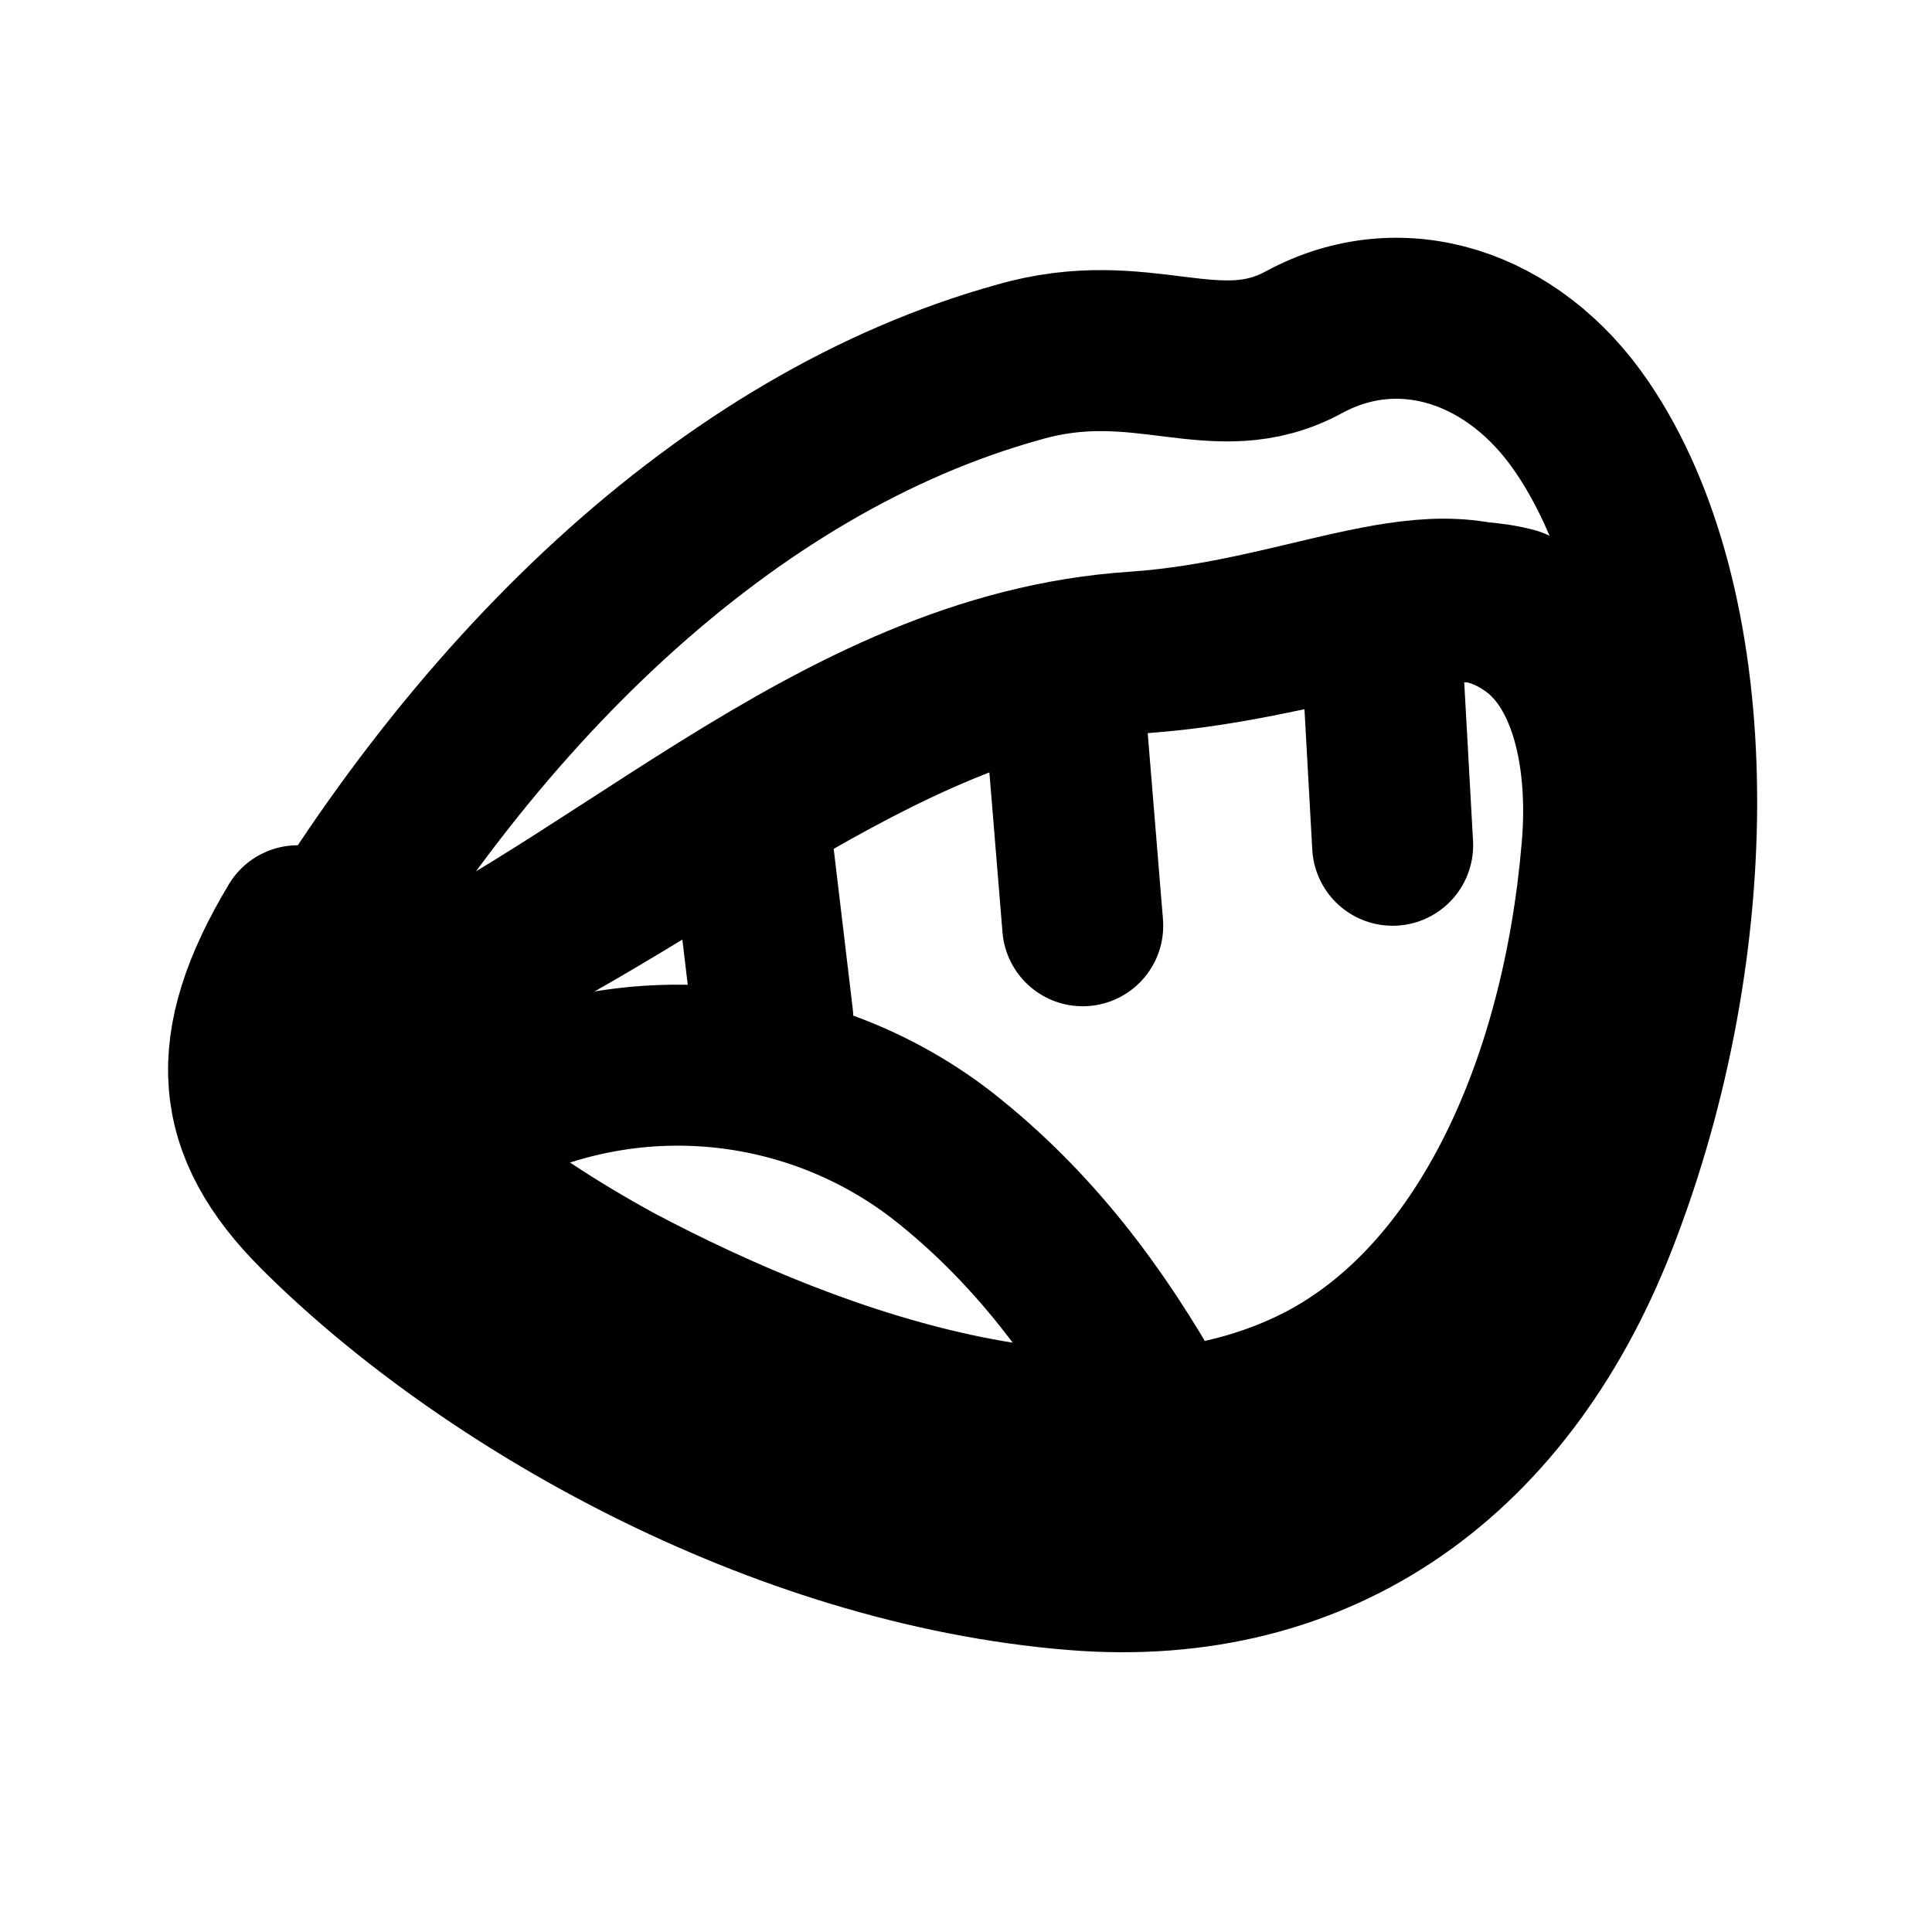
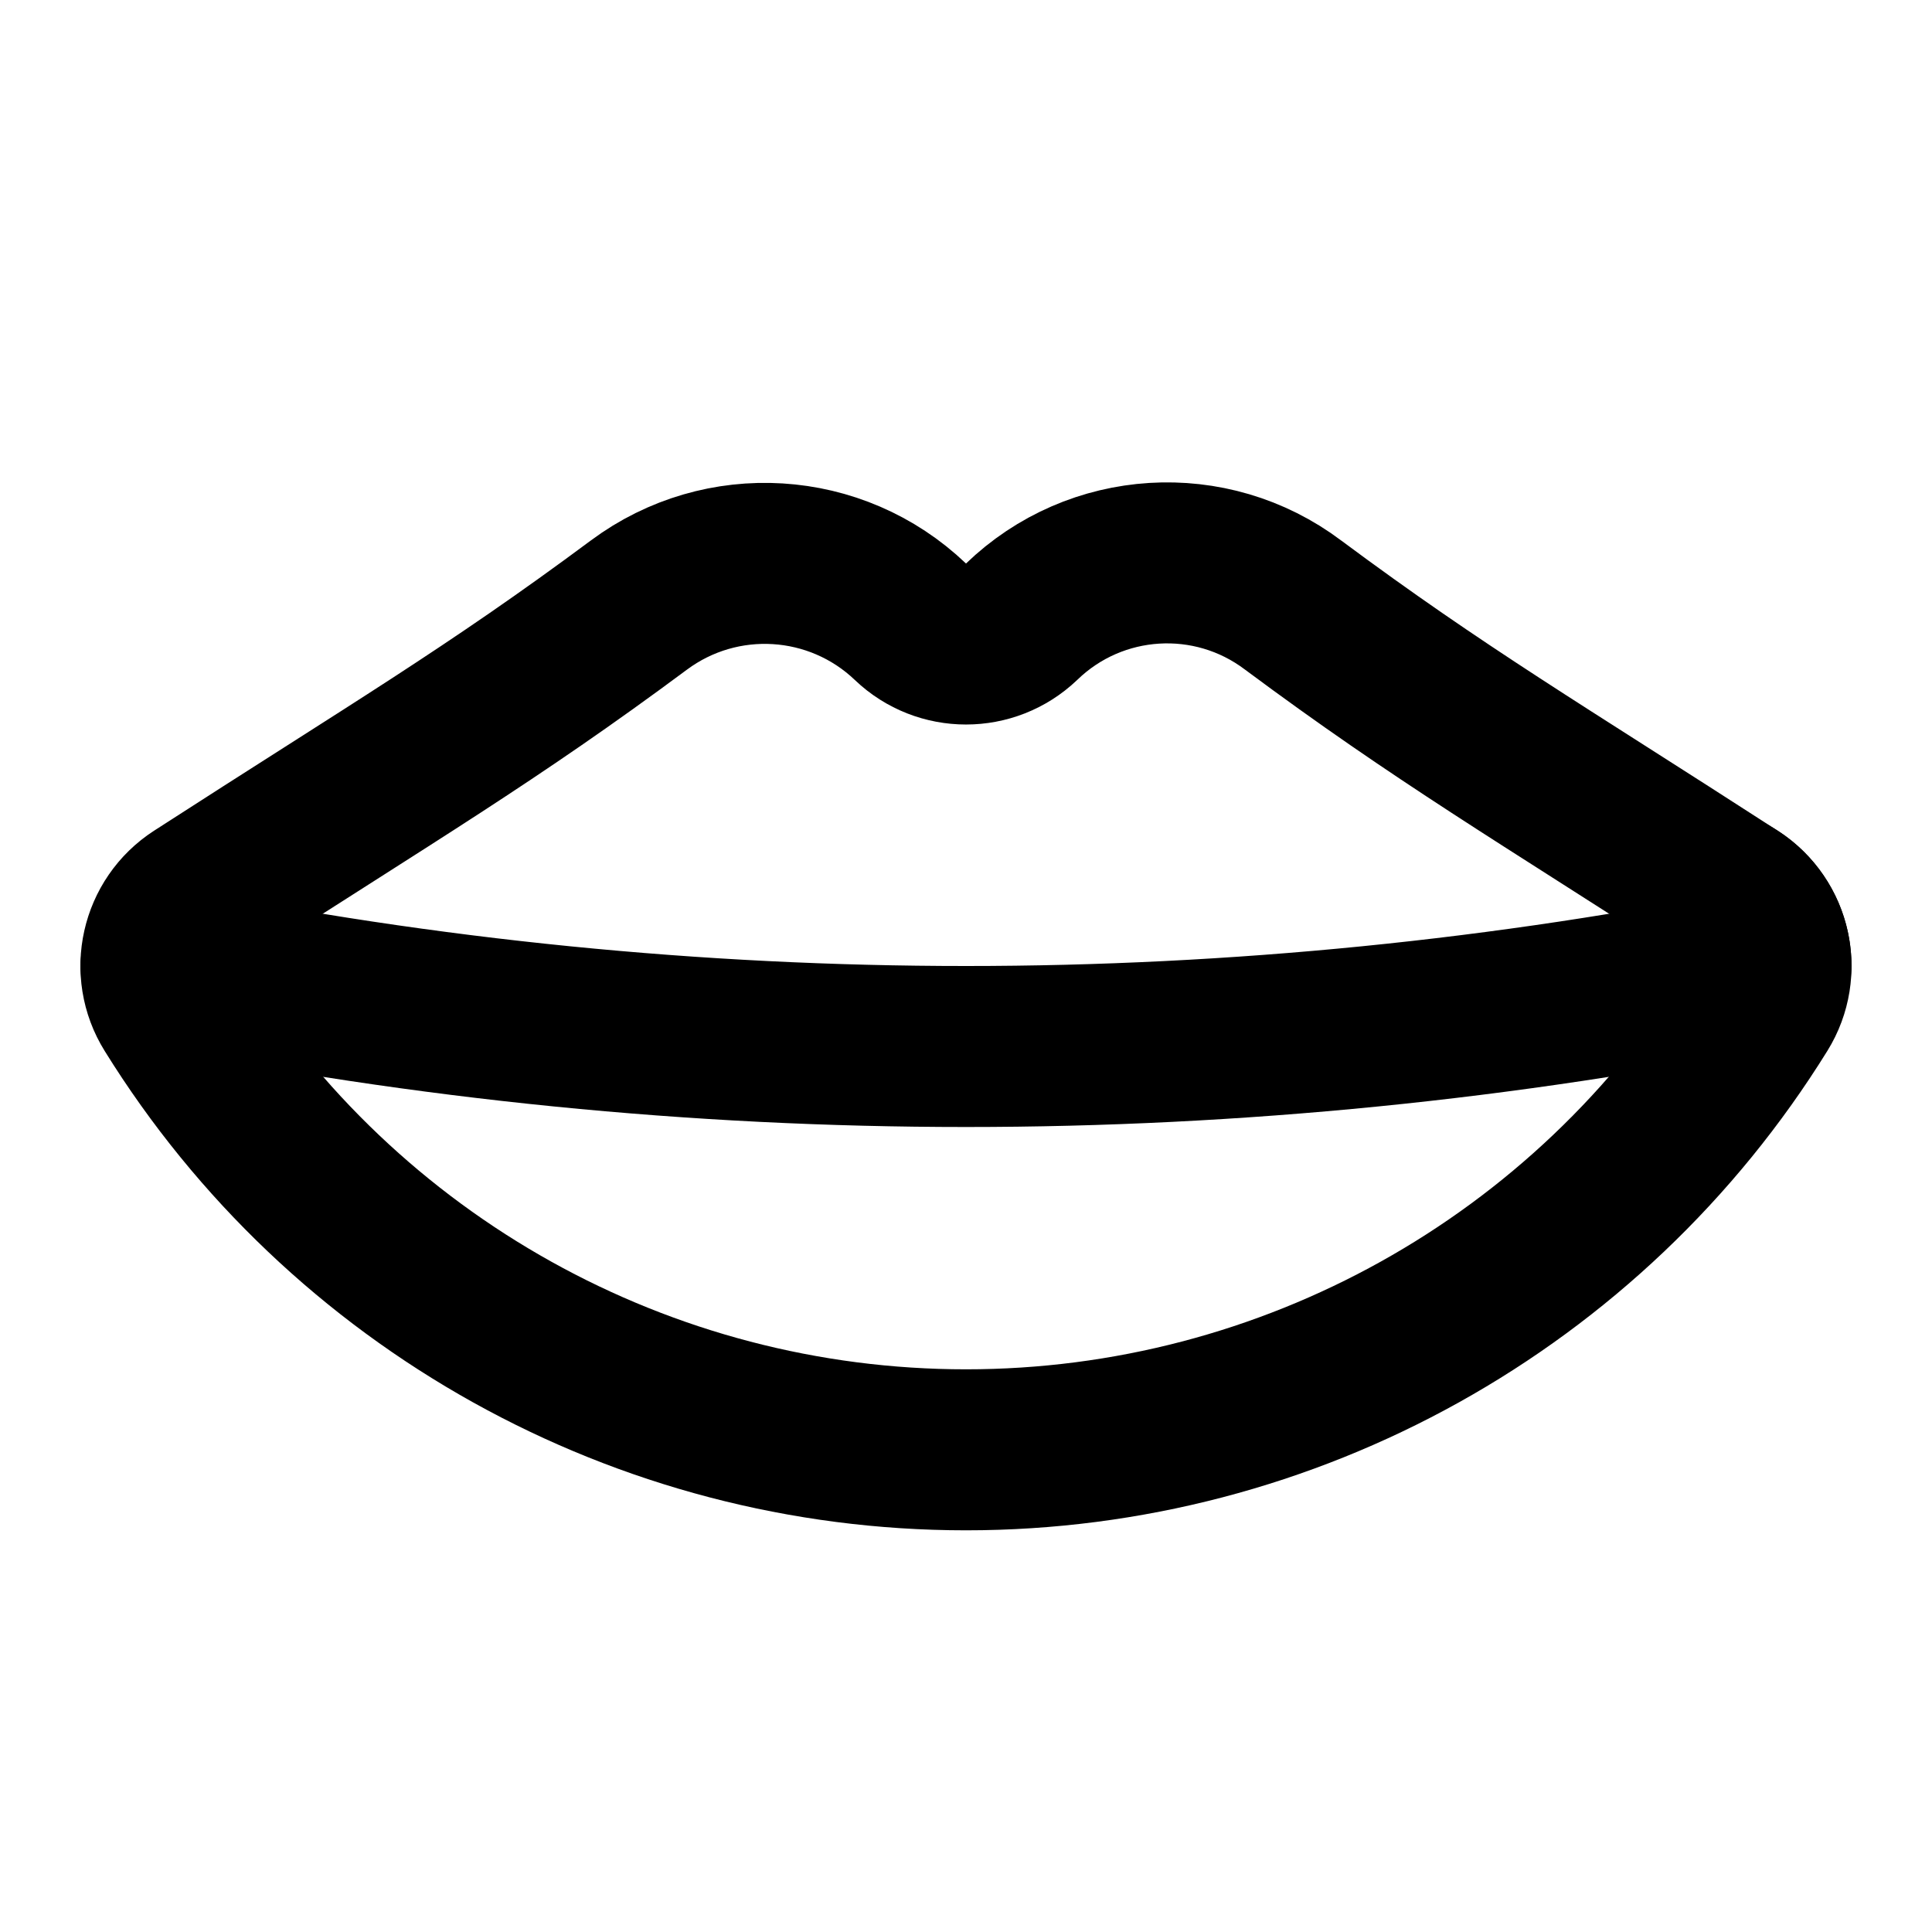
<svg xmlns="http://www.w3.org/2000/svg" width="24" height="24" viewBox="0 0 24 24" fill="none" stroke="currentColor" stroke-width="2" stroke-linecap="round" stroke-linejoin="round">
-   <path d="M3.5 12.75c2.3-4.15 5.55-7.25 9.15-8.25 1.55-.45 2.45.35 3.55-.25 1.2-.65 2.6-.2 3.45 1.05 1.5 2.2 1.55 6.25.25 9.7-1.15 3.1-3.5 4.75-6.55 4.5-3.7-.3-7.35-2.4-9.4-4.45-1.05-1.05-1.15-2.05-.25-3.55Z" />
-   <path d="M4.15 12.85c3.4-1.35 6.15-4.5 9.95-4.75 2.2-.15 3.75-1.15 4.9-.35.75.5 1 1.65.9 2.8-.25 2.95-1.45 5.6-3.5 6.65-2.65 1.35-6.2.1-8.75-1.25-1.55-.85-2.85-1.85-3.5-3.1Z" />
-   <path d="M5.45 12.2c3.1-1.45 5.6-3.85 8.85-4.1 1.85-.15 3.35-.85 4.5-.55" />
-   <path d="m9.35 10.55.25 2.1" />
-   <path d="m13.2 8.45.25 3.05" />
-   <path d="m17.15 7.8.15 2.7" />
-   <path d="M5.4 14.15c2.05-1.35 4.55-1.15 6.3.2 1.15.9 1.95 2 2.6 3.15" />
+   <path d="M2 12a50.5 50.5 0 0020 0 1 1 0 00-1-1" />
+   <path d="M2.457 11.159a1 1 0 00-.307 1.369 11.59 11.59 0 0019.7 0 1 1 0 00-.308-1.368c-2.426-1.568-3.65-2.284-5.479-3.644a2.6 2.6 0 00-3.373.208 1 1 0 01-1.38 0 2.62 2.62 0 00-3.373-.208c-1.83 1.36-3.053 2.076-5.48 3.643" />
</svg>
